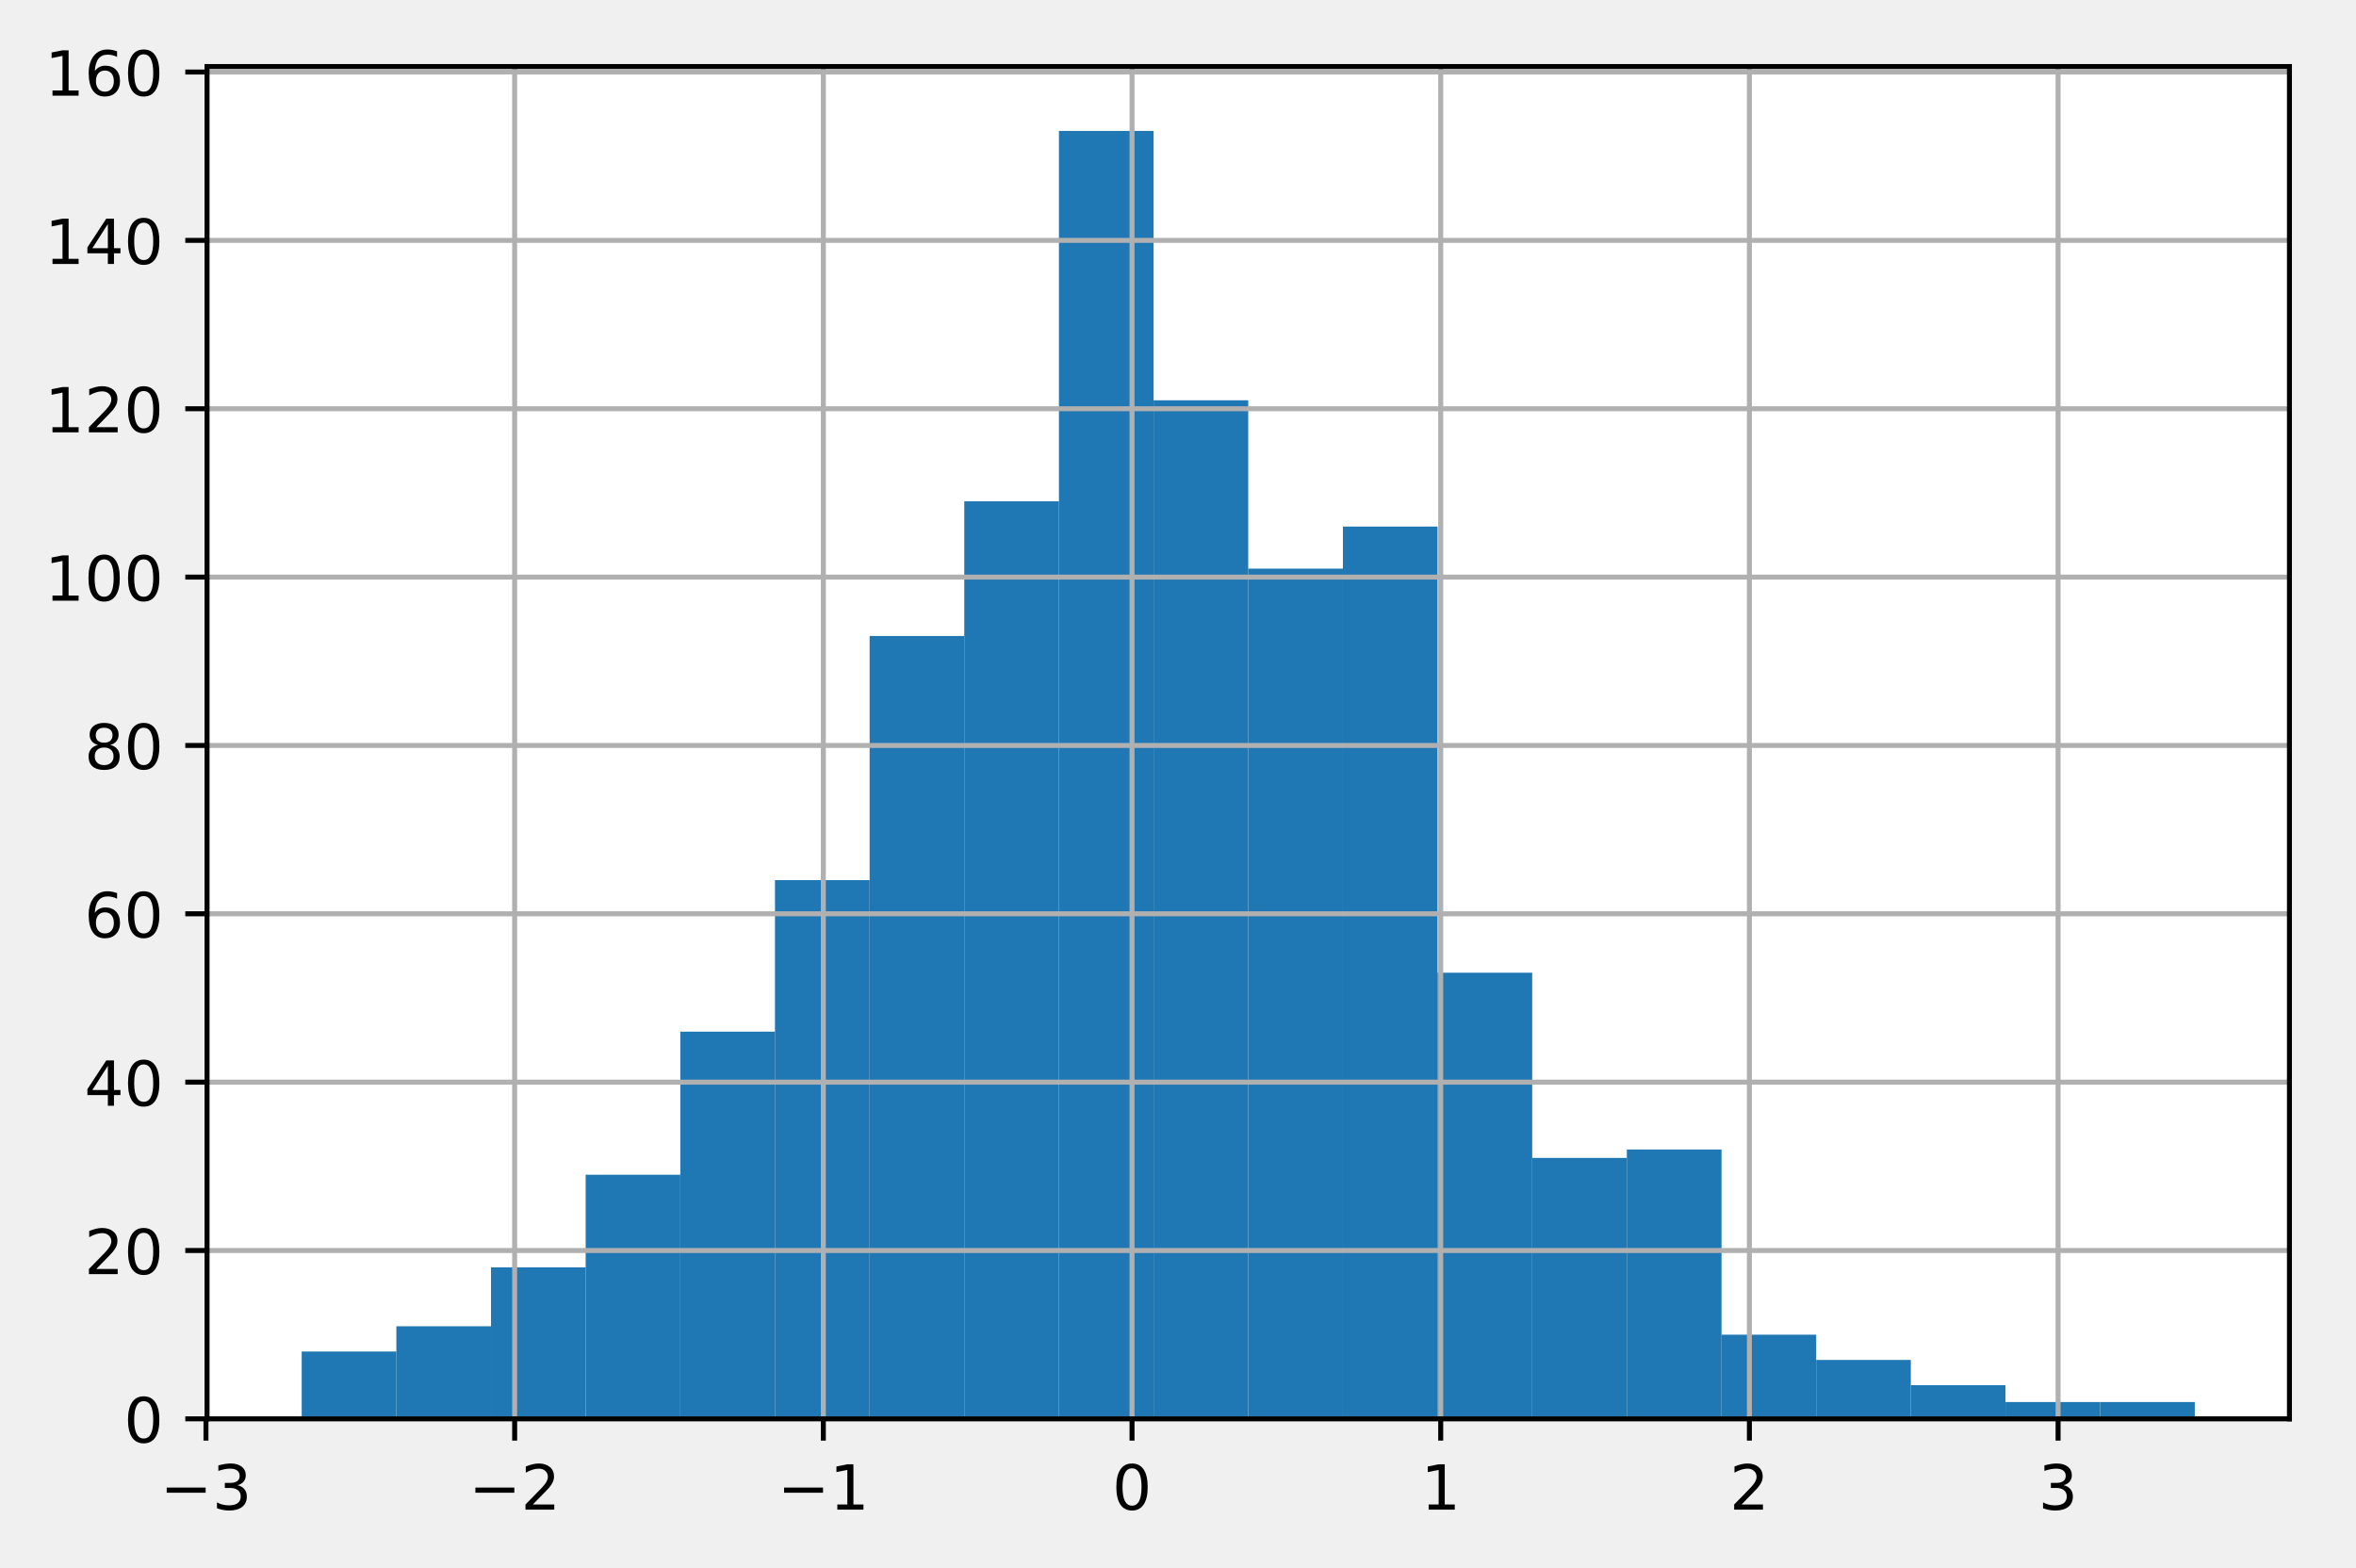
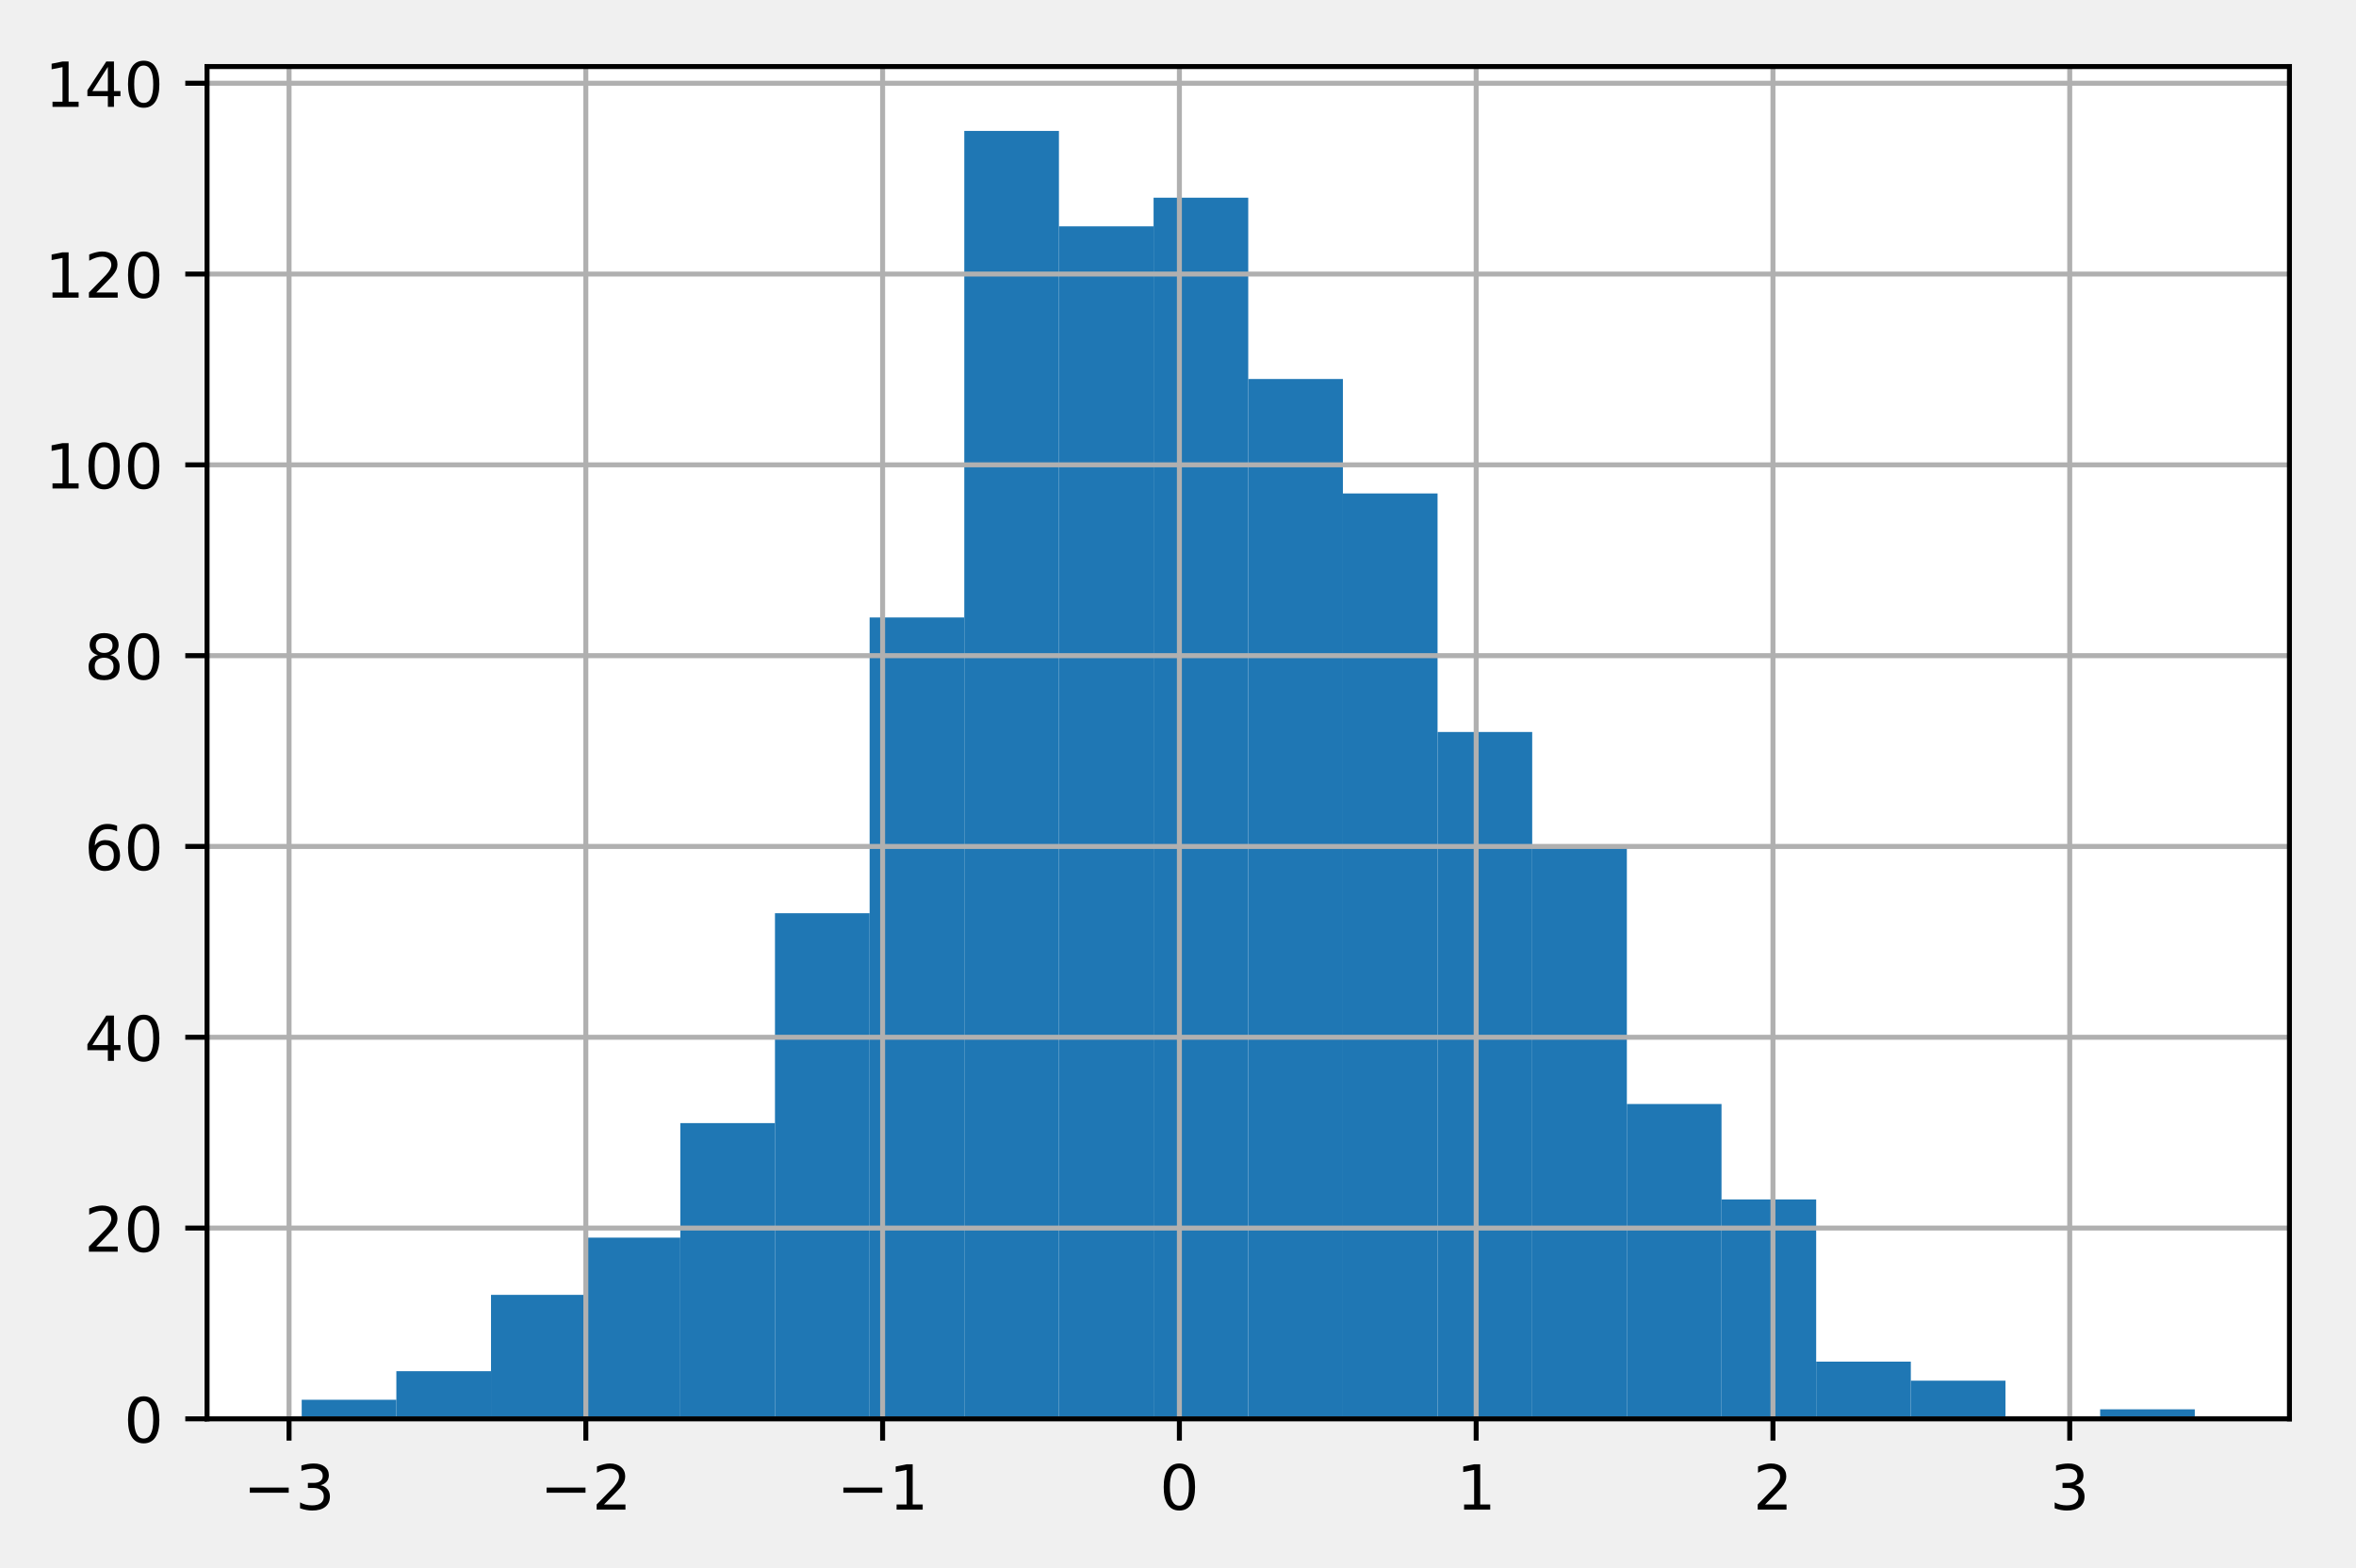
<svg xmlns="http://www.w3.org/2000/svg" xmlns:xlink="http://www.w3.org/1999/xlink" height="252.018pt" version="1.1" viewBox="0 0 378.788 252.018" width="378.788pt">
  <defs>
    <style type="text/css">
*{stroke-linecap:butt;stroke-linejoin:round;}
  </style>
  </defs>
  <g id="figure_1">
    <g id="patch_1">
      <path d="M 0 252.018  L 378.788 252.018  L 378.788 0  L 0 0  z " style="fill:none;" />
    </g>
    <g id="axes_1">
      <g id="patch_2">
        <path d="M 33.288 228.14  L 368.087 228.14  L 368.087 10.7  L 33.288 10.7  z " style="fill:#ffffff;" />
      </g>
      <g id="patch_3">
-         <path clip-path="url(#p4b3924b32a)" d="M 48.506 228.14  L 63.724 228.14  L 63.724 217.312  L 48.506 217.312  z " style="fill:#1f77b4;" />
+         <path clip-path="url(#pefb17bbcae)" d="M 48.506 228.14  L 63.724 228.14  L 63.724 225.072  L 48.506 225.072  z " style="fill:#1f77b4;" />
      </g>
      <g id="patch_4">
-         <path clip-path="url(#p4b3924b32a)" d="M 63.724 228.14  L 78.942 228.14  L 78.942 213.251  L 63.724 213.251  z " style="fill:#1f77b4;" />
+         <path clip-path="url(#pefb17bbcae)" d="M 63.724 228.14  L 78.942 228.14  L 78.942 220.47  L 63.724 220.47  z " style="fill:#1f77b4;" />
      </g>
      <g id="patch_5">
-         <path clip-path="url(#p4b3924b32a)" d="M 78.942 228.14  L 94.16 228.14  L 94.16 203.777  L 78.942 203.777  z " style="fill:#1f77b4;" />
+         <path clip-path="url(#pefb17bbcae)" d="M 78.942 228.14  L 94.16 228.14  L 94.16 208.198  L 78.942 208.198  z " style="fill:#1f77b4;" />
      </g>
      <g id="patch_6">
-         <path clip-path="url(#p4b3924b32a)" d="M 94.16 228.14  L 109.378 228.14  L 109.378 188.888  L 94.16 188.888  z " style="fill:#1f77b4;" />
+         <path clip-path="url(#pefb17bbcae)" d="M 94.16 228.14  L 109.378 228.14  L 109.378 198.995  L 94.16 198.995  z " style="fill:#1f77b4;" />
      </g>
      <g id="patch_7">
-         <path clip-path="url(#p4b3924b32a)" d="M 109.378 228.14  L 124.597 228.14  L 124.597 165.879  L 109.378 165.879  z " style="fill:#1f77b4;" />
+         <path clip-path="url(#pefb17bbcae)" d="M 109.378 228.14  L 124.597 228.14  L 124.597 180.587  L 109.378 180.587  z " style="fill:#1f77b4;" />
      </g>
      <g id="patch_8">
-         <path clip-path="url(#p4b3924b32a)" d="M 124.597 228.14  L 139.815 228.14  L 139.815 141.516  L 124.597 141.516  z " style="fill:#1f77b4;" />
+         <path clip-path="url(#pefb17bbcae)" d="M 124.597 228.14  L 139.815 228.14  L 139.815 146.84  L 124.597 146.84  z " style="fill:#1f77b4;" />
      </g>
      <g id="patch_9">
-         <path clip-path="url(#p4b3924b32a)" d="M 139.815 228.14  L 155.033 228.14  L 155.033 102.264  L 139.815 102.264  z " style="fill:#1f77b4;" />
+         <path clip-path="url(#pefb17bbcae)" d="M 139.815 228.14  L 155.033 228.14  L 155.033 99.287  L 139.815 99.287  z " style="fill:#1f77b4;" />
      </g>
      <g id="patch_10">
-         <path clip-path="url(#p4b3924b32a)" d="M 155.033 228.14  L 170.251 228.14  L 170.251 80.608  L 155.033 80.608  z " style="fill:#1f77b4;" />
+         <path clip-path="url(#pefb17bbcae)" d="M 155.033 228.14  L 170.251 228.14  L 170.251 21.054  L 155.033 21.054  z " style="fill:#1f77b4;" />
      </g>
      <g id="patch_11">
-         <path clip-path="url(#p4b3924b32a)" d="M 170.251 228.14  L 185.469 228.14  L 185.469 21.054  L 170.251 21.054  z " style="fill:#1f77b4;" />
+         <path clip-path="url(#pefb17bbcae)" d="M 170.251 228.14  L 185.469 228.14  L 185.469 36.394  L 170.251 36.394  z " style="fill:#1f77b4;" />
      </g>
      <g id="patch_12">
-         <path clip-path="url(#p4b3924b32a)" d="M 185.469 228.14  L 200.688 228.14  L 200.688 64.366  L 185.469 64.366  z " style="fill:#1f77b4;" />
+         <path clip-path="url(#pefb17bbcae)" d="M 185.469 228.14  L 200.688 228.14  L 200.688 31.792  L 185.469 31.792  z " style="fill:#1f77b4;" />
      </g>
      <g id="patch_13">
-         <path clip-path="url(#p4b3924b32a)" d="M 200.688 228.14  L 215.906 228.14  L 215.906 91.436  L 200.688 91.436  z " style="fill:#1f77b4;" />
+         <path clip-path="url(#pefb17bbcae)" d="M 200.688 228.14  L 215.906 228.14  L 215.906 60.937  L 200.688 60.937  z " style="fill:#1f77b4;" />
      </g>
      <g id="patch_14">
-         <path clip-path="url(#p4b3924b32a)" d="M 215.906 228.14  L 231.124 228.14  L 231.124 84.669  L 215.906 84.669  z " style="fill:#1f77b4;" />
+         <path clip-path="url(#pefb17bbcae)" d="M 215.906 228.14  L 231.124 228.14  L 231.124 79.345  L 215.906 79.345  z " style="fill:#1f77b4;" />
      </g>
      <g id="patch_15">
-         <path clip-path="url(#p4b3924b32a)" d="M 231.124 228.14  L 246.342 228.14  L 246.342 156.404  L 231.124 156.404  z " style="fill:#1f77b4;" />
+         <path clip-path="url(#pefb17bbcae)" d="M 231.124 228.14  L 246.342 228.14  L 246.342 117.694  L 231.124 117.694  z " style="fill:#1f77b4;" />
      </g>
      <g id="patch_16">
-         <path clip-path="url(#p4b3924b32a)" d="M 246.342 228.14  L 261.56 228.14  L 261.56 186.181  L 246.342 186.181  z " style="fill:#1f77b4;" />
+         <path clip-path="url(#pefb17bbcae)" d="M 246.342 228.14  L 261.56 228.14  L 261.56 136.102  L 246.342 136.102  z " style="fill:#1f77b4;" />
      </g>
      <g id="patch_17">
-         <path clip-path="url(#p4b3924b32a)" d="M 261.56 228.14  L 276.778 228.14  L 276.778 184.828  L 261.56 184.828  z " style="fill:#1f77b4;" />
+         <path clip-path="url(#pefb17bbcae)" d="M 261.56 228.14  L 276.778 228.14  L 276.778 177.519  L 261.56 177.519  z " style="fill:#1f77b4;" />
      </g>
      <g id="patch_18">
-         <path clip-path="url(#p4b3924b32a)" d="M 276.778 228.14  L 291.997 228.14  L 291.997 214.605  L 276.778 214.605  z " style="fill:#1f77b4;" />
+         <path clip-path="url(#pefb17bbcae)" d="M 276.778 228.14  L 291.997 228.14  L 291.997 192.859  L 276.778 192.859  z " style="fill:#1f77b4;" />
      </g>
      <g id="patch_19">
-         <path clip-path="url(#p4b3924b32a)" d="M 291.997 228.14  L 307.215 228.14  L 307.215 218.665  L 291.997 218.665  z " style="fill:#1f77b4;" />
+         <path clip-path="url(#pefb17bbcae)" d="M 291.997 228.14  L 307.215 228.14  L 307.215 218.936  L 291.997 218.936  z " style="fill:#1f77b4;" />
      </g>
      <g id="patch_20">
-         <path clip-path="url(#p4b3924b32a)" d="M 307.215 228.14  L 322.433 228.14  L 322.433 222.726  L 307.215 222.726  z " style="fill:#1f77b4;" />
+         <path clip-path="url(#pefb17bbcae)" d="M 307.215 228.14  L 322.433 228.14  L 322.433 222.004  L 307.215 222.004  z " style="fill:#1f77b4;" />
      </g>
      <g id="patch_21">
-         <path clip-path="url(#p4b3924b32a)" d="M 322.433 228.14  L 337.651 228.14  L 337.651 225.433  L 322.433 225.433  z " style="fill:#1f77b4;" />
+         <path clip-path="url(#pefb17bbcae)" d="M 322.433 228.14  L 337.651 228.14  L 337.651 228.14  L 322.433 228.14  z " style="fill:#1f77b4;" />
      </g>
      <g id="patch_22">
-         <path clip-path="url(#p4b3924b32a)" d="M 337.651 228.14  L 352.869 228.14  L 352.869 225.433  L 337.651 225.433  z " style="fill:#1f77b4;" />
+         <path clip-path="url(#pefb17bbcae)" d="M 337.651 228.14  L 352.869 228.14  L 352.869 226.606  L 337.651 226.606  z " style="fill:#1f77b4;" />
      </g>
      <g id="matplotlib.axis_1">
        <g id="xtick_1">
          <g id="line2d_1">
-             <path clip-path="url(#p4b3924b32a)" d="M 33.115 228.14  L 33.115 10.7  " style="fill:none;stroke:#b0b0b0;stroke-linecap:square;stroke-width:0.8;" />
+             <path clip-path="url(#pefb17bbcae)" d="M 46.472 228.14  L 46.472 10.7  " style="fill:none;stroke:#b0b0b0;stroke-linecap:square;stroke-width:0.8;" />
          </g>
          <g id="line2d_2">
            <defs>
-               <path d="M 0 0  L 0 3.5  " id="mbecadaba97" style="stroke:#000000;stroke-width:0.8;" />
-             </defs>
-             <g>
-               <use style="stroke:#000000;stroke-width:0.8;" x="33.115" xlink:href="#mbecadaba97" y="228.14" />
+               <path d="M 0 0  L 0 3.5  " id="m957f7016a2" style="stroke:#000000;stroke-width:0.8;" />
+             </defs>
+             <g>
+               <use style="stroke:#000000;stroke-width:0.8;" x="46.472" xlink:href="#m957f7016a2" y="228.14" />
            </g>
          </g>
          <g id="text_1">
            <defs>
              <path d="M 10.594 35.5  L 73.188 35.5  L 73.188 27.203  L 10.594 27.203  z " id="DejaVuSans-8722" />
              <path d="M 40.578 39.312  Q 47.656 37.797 51.625 33  Q 55.609 28.219 55.609 21.188  Q 55.609 10.406 48.188 4.484  Q 40.766 -1.422 27.094 -1.422  Q 22.516 -1.422 17.656 -0.516  Q 12.797 0.391 7.625 2.203  L 7.625 11.719  Q 11.719 9.328 16.594 8.109  Q 21.484 6.891 26.812 6.891  Q 36.078 6.891 40.938 10.547  Q 45.797 14.203 45.797 21.188  Q 45.797 27.641 41.281 31.266  Q 36.766 34.906 28.719 34.906  L 20.219 34.906  L 20.219 43.016  L 29.109 43.016  Q 36.375 43.016 40.234 45.922  Q 44.094 48.828 44.094 54.297  Q 44.094 59.906 40.109 62.906  Q 36.141 65.922 28.719 65.922  Q 24.656 65.922 20.016 65.031  Q 15.375 64.156 9.812 62.312  L 9.812 71.094  Q 15.438 72.656 20.344 73.438  Q 25.25 74.219 29.594 74.219  Q 40.828 74.219 47.359 69.109  Q 53.906 64.016 53.906 55.328  Q 53.906 49.266 50.438 45.094  Q 46.969 40.922 40.578 39.312  z " id="DejaVuSans-51" />
            </defs>
-             <g transform="translate(25.744 242.7384)scale(0.1 -0.1)">
+             <g transform="translate(39.10137 242.7384)scale(0.1 -0.1)">
              <use xlink:href="#DejaVuSans-8722" />
              <use x="83.789" xlink:href="#DejaVuSans-51" />
            </g>
          </g>
        </g>
        <g id="xtick_2">
          <g id="line2d_3">
-             <path clip-path="url(#p4b3924b32a)" d="M 82.744 228.14  L 82.744 10.7  " style="fill:none;stroke:#b0b0b0;stroke-linecap:square;stroke-width:0.8;" />
+             <path clip-path="url(#pefb17bbcae)" d="M 94.188 228.14  L 94.188 10.7  " style="fill:none;stroke:#b0b0b0;stroke-linecap:square;stroke-width:0.8;" />
          </g>
          <g id="line2d_4">
            <g>
-               <use style="stroke:#000000;stroke-width:0.8;" x="82.744" xlink:href="#mbecadaba97" y="228.14" />
+               <use style="stroke:#000000;stroke-width:0.8;" x="94.188" xlink:href="#m957f7016a2" y="228.14" />
            </g>
          </g>
          <g id="text_2">
            <defs>
              <path d="M 19.188 8.297  L 53.609 8.297  L 53.609 0  L 7.328 0  L 7.328 8.297  Q 12.938 14.109 22.625 23.891  Q 32.328 33.688 34.812 36.531  Q 39.547 41.844 41.422 45.531  Q 43.312 49.219 43.312 52.781  Q 43.312 58.594 39.234 62.25  Q 35.156 65.922 28.609 65.922  Q 23.969 65.922 18.812 64.312  Q 13.672 62.703 7.812 59.422  L 7.812 69.391  Q 13.766 71.781 18.938 73  Q 24.125 74.219 28.422 74.219  Q 39.75 74.219 46.484 68.547  Q 53.219 62.891 53.219 53.422  Q 53.219 48.922 51.531 44.891  Q 49.859 40.875 45.406 35.406  Q 44.188 33.984 37.641 27.219  Q 31.109 20.453 19.188 8.297  z " id="DejaVuSans-50" />
            </defs>
-             <g transform="translate(75.37314 242.7384)scale(0.1 -0.1)">
+             <g transform="translate(86.81645 242.7384)scale(0.1 -0.1)">
              <use xlink:href="#DejaVuSans-8722" />
              <use x="83.789" xlink:href="#DejaVuSans-50" />
            </g>
          </g>
        </g>
        <g id="xtick_3">
          <g id="line2d_5">
-             <path clip-path="url(#p4b3924b32a)" d="M 132.373 228.14  L 132.373 10.7  " style="fill:none;stroke:#b0b0b0;stroke-linecap:square;stroke-width:0.8;" />
+             <path clip-path="url(#pefb17bbcae)" d="M 141.903 228.14  L 141.903 10.7  " style="fill:none;stroke:#b0b0b0;stroke-linecap:square;stroke-width:0.8;" />
          </g>
          <g id="line2d_6">
            <g>
-               <use style="stroke:#000000;stroke-width:0.8;" x="132.373" xlink:href="#mbecadaba97" y="228.14" />
+               <use style="stroke:#000000;stroke-width:0.8;" x="141.903" xlink:href="#m957f7016a2" y="228.14" />
            </g>
          </g>
          <g id="text_3">
            <defs>
              <path d="M 12.406 8.297  L 28.516 8.297  L 28.516 63.922  L 10.984 60.406  L 10.984 69.391  L 28.422 72.906  L 38.281 72.906  L 38.281 8.297  L 54.391 8.297  L 54.391 0  L 12.406 0  z " id="DejaVuSans-49" />
            </defs>
-             <g transform="translate(125.0023 242.7384)scale(0.1 -0.1)">
+             <g transform="translate(134.5315 242.7384)scale(0.1 -0.1)">
              <use xlink:href="#DejaVuSans-8722" />
              <use x="83.789" xlink:href="#DejaVuSans-49" />
            </g>
          </g>
        </g>
        <g id="xtick_4">
          <g id="line2d_7">
-             <path clip-path="url(#p4b3924b32a)" d="M 182.003 228.14  L 182.003 10.7  " style="fill:none;stroke:#b0b0b0;stroke-linecap:square;stroke-width:0.8;" />
+             <path clip-path="url(#pefb17bbcae)" d="M 189.618 228.14  L 189.618 10.7  " style="fill:none;stroke:#b0b0b0;stroke-linecap:square;stroke-width:0.8;" />
          </g>
          <g id="line2d_8">
            <g>
-               <use style="stroke:#000000;stroke-width:0.8;" x="182.003" xlink:href="#mbecadaba97" y="228.14" />
+               <use style="stroke:#000000;stroke-width:0.8;" x="189.618" xlink:href="#m957f7016a2" y="228.14" />
            </g>
          </g>
          <g id="text_4">
            <defs>
              <path d="M 31.781 66.406  Q 24.172 66.406 20.328 58.906  Q 16.5 51.422 16.5 36.375  Q 16.5 21.391 20.328 13.891  Q 24.172 6.391 31.781 6.391  Q 39.453 6.391 43.281 13.891  Q 47.125 21.391 47.125 36.375  Q 47.125 51.422 43.281 58.906  Q 39.453 66.406 31.781 66.406  z M 31.781 74.219  Q 44.047 74.219 50.516 64.516  Q 56.984 54.828 56.984 36.375  Q 56.984 17.969 50.516 8.266  Q 44.047 -1.422 31.781 -1.422  Q 19.531 -1.422 13.062 8.266  Q 6.594 17.969 6.594 36.375  Q 6.594 54.828 13.062 64.516  Q 19.531 74.219 31.781 74.219  z " id="DejaVuSans-48" />
            </defs>
-             <g transform="translate(178.8213 242.7384)scale(0.1 -0.1)">
+             <g transform="translate(186.4364 242.7384)scale(0.1 -0.1)">
              <use xlink:href="#DejaVuSans-48" />
            </g>
          </g>
        </g>
        <g id="xtick_5">
          <g id="line2d_9">
-             <path clip-path="url(#p4b3924b32a)" d="M 231.632 228.14  L 231.632 10.7  " style="fill:none;stroke:#b0b0b0;stroke-linecap:square;stroke-width:0.8;" />
+             <path clip-path="url(#pefb17bbcae)" d="M 237.333 228.14  L 237.333 10.7  " style="fill:none;stroke:#b0b0b0;stroke-linecap:square;stroke-width:0.8;" />
          </g>
          <g id="line2d_10">
            <g>
-               <use style="stroke:#000000;stroke-width:0.8;" x="231.632" xlink:href="#mbecadaba97" y="228.14" />
+               <use style="stroke:#000000;stroke-width:0.8;" x="237.333" xlink:href="#m957f7016a2" y="228.14" />
            </g>
          </g>
          <g id="text_5">
-             <g transform="translate(228.4504 242.7384)scale(0.1 -0.1)">
+             <g transform="translate(234.1515 242.7384)scale(0.1 -0.1)">
              <use xlink:href="#DejaVuSans-49" />
            </g>
          </g>
        </g>
        <g id="xtick_6">
          <g id="line2d_11">
-             <path clip-path="url(#p4b3924b32a)" d="M 281.261 228.14  L 281.261 10.7  " style="fill:none;stroke:#b0b0b0;stroke-linecap:square;stroke-width:0.8;" />
+             <path clip-path="url(#pefb17bbcae)" d="M 285.048 228.14  L 285.048 10.7  " style="fill:none;stroke:#b0b0b0;stroke-linecap:square;stroke-width:0.8;" />
          </g>
          <g id="line2d_12">
            <g>
-               <use style="stroke:#000000;stroke-width:0.8;" x="281.261" xlink:href="#mbecadaba97" y="228.14" />
+               <use style="stroke:#000000;stroke-width:0.8;" x="285.048" xlink:href="#m957f7016a2" y="228.14" />
            </g>
          </g>
          <g id="text_6">
-             <g transform="translate(278.0795 242.7384)scale(0.1 -0.1)">
+             <g transform="translate(281.8666 242.7384)scale(0.1 -0.1)">
              <use xlink:href="#DejaVuSans-50" />
            </g>
          </g>
        </g>
        <g id="xtick_7">
          <g id="line2d_13">
-             <path clip-path="url(#p4b3924b32a)" d="M 330.89 228.14  L 330.89 10.7  " style="fill:none;stroke:#b0b0b0;stroke-linecap:square;stroke-width:0.8;" />
+             <path clip-path="url(#pefb17bbcae)" d="M 332.763 228.14  L 332.763 10.7  " style="fill:none;stroke:#b0b0b0;stroke-linecap:square;stroke-width:0.8;" />
          </g>
          <g id="line2d_14">
            <g>
-               <use style="stroke:#000000;stroke-width:0.8;" x="330.89" xlink:href="#mbecadaba97" y="228.14" />
+               <use style="stroke:#000000;stroke-width:0.8;" x="332.763" xlink:href="#m957f7016a2" y="228.14" />
            </g>
          </g>
          <g id="text_7">
-             <g transform="translate(327.7087 242.7384)scale(0.1 -0.1)">
+             <g transform="translate(329.5817 242.7384)scale(0.1 -0.1)">
              <use xlink:href="#DejaVuSans-51" />
            </g>
          </g>
        </g>
      </g>
      <g id="matplotlib.axis_2">
        <g id="ytick_1">
          <g id="line2d_15">
-             <path clip-path="url(#p4b3924b32a)" d="M 33.288 228.14  L 368.087 228.14  " style="fill:none;stroke:#b0b0b0;stroke-linecap:square;stroke-width:0.8;" />
+             <path clip-path="url(#pefb17bbcae)" d="M 33.288 228.14  L 368.087 228.14  " style="fill:none;stroke:#b0b0b0;stroke-linecap:square;stroke-width:0.8;" />
          </g>
          <g id="line2d_16">
            <defs>
-               <path d="M 0 0  L -3.5 0  " id="m5cfe414be5" style="stroke:#000000;stroke-width:0.8;" />
-             </defs>
-             <g>
-               <use style="stroke:#000000;stroke-width:0.8;" x="33.288" xlink:href="#m5cfe414be5" y="228.14" />
+               <path d="M 0 0  L -3.5 0  " id="mc3919027f8" style="stroke:#000000;stroke-width:0.8;" />
+             </defs>
+             <g>
+               <use style="stroke:#000000;stroke-width:0.8;" x="33.288" xlink:href="#mc3919027f8" y="228.14" />
            </g>
          </g>
          <g id="text_8">
            <g transform="translate(19.925 231.9392)scale(0.1 -0.1)">
              <use xlink:href="#DejaVuSans-48" />
            </g>
          </g>
        </g>
        <g id="ytick_2">
          <g id="line2d_17">
-             <path clip-path="url(#p4b3924b32a)" d="M 33.288 201.07  L 368.087 201.07  " style="fill:none;stroke:#b0b0b0;stroke-linecap:square;stroke-width:0.8;" />
+             <path clip-path="url(#pefb17bbcae)" d="M 33.288 197.461  L 368.087 197.461  " style="fill:none;stroke:#b0b0b0;stroke-linecap:square;stroke-width:0.8;" />
          </g>
          <g id="line2d_18">
            <g>
-               <use style="stroke:#000000;stroke-width:0.8;" x="33.288" xlink:href="#m5cfe414be5" y="201.07" />
+               <use style="stroke:#000000;stroke-width:0.8;" x="33.288" xlink:href="#mc3919027f8" y="197.461" />
            </g>
          </g>
          <g id="text_9">
-             <g transform="translate(13.5625 204.8692)scale(0.1 -0.1)">
+             <g transform="translate(13.5625 201.2599)scale(0.1 -0.1)">
              <use xlink:href="#DejaVuSans-50" />
              <use x="63.623" xlink:href="#DejaVuSans-48" />
            </g>
          </g>
        </g>
        <g id="ytick_3">
          <g id="line2d_19">
-             <path clip-path="url(#p4b3924b32a)" d="M 33.288 174  L 368.087 174  " style="fill:none;stroke:#b0b0b0;stroke-linecap:square;stroke-width:0.8;" />
+             <path clip-path="url(#pefb17bbcae)" d="M 33.288 166.781  L 368.087 166.781  " style="fill:none;stroke:#b0b0b0;stroke-linecap:square;stroke-width:0.8;" />
          </g>
          <g id="line2d_20">
            <g>
-               <use style="stroke:#000000;stroke-width:0.8;" x="33.288" xlink:href="#m5cfe414be5" y="174" />
+               <use style="stroke:#000000;stroke-width:0.8;" x="33.288" xlink:href="#mc3919027f8" y="166.781" />
            </g>
          </g>
          <g id="text_10">
            <defs>
              <path d="M 37.797 64.312  L 12.891 25.391  L 37.797 25.391  z M 35.203 72.906  L 47.609 72.906  L 47.609 25.391  L 58.016 25.391  L 58.016 17.188  L 47.609 17.188  L 47.609 0  L 37.797 0  L 37.797 17.188  L 4.891 17.188  L 4.891 26.703  z " id="DejaVuSans-52" />
            </defs>
-             <g transform="translate(13.5625 177.7992)scale(0.1 -0.1)">
+             <g transform="translate(13.5625 170.5805)scale(0.1 -0.1)">
              <use xlink:href="#DejaVuSans-52" />
              <use x="63.623" xlink:href="#DejaVuSans-48" />
            </g>
          </g>
        </g>
        <g id="ytick_4">
          <g id="line2d_21">
-             <path clip-path="url(#p4b3924b32a)" d="M 33.288 146.93  L 368.087 146.93  " style="fill:none;stroke:#b0b0b0;stroke-linecap:square;stroke-width:0.8;" />
+             <path clip-path="url(#pefb17bbcae)" d="M 33.288 136.102  L 368.087 136.102  " style="fill:none;stroke:#b0b0b0;stroke-linecap:square;stroke-width:0.8;" />
          </g>
          <g id="line2d_22">
            <g>
-               <use style="stroke:#000000;stroke-width:0.8;" x="33.288" xlink:href="#m5cfe414be5" y="146.93" />
+               <use style="stroke:#000000;stroke-width:0.8;" x="33.288" xlink:href="#mc3919027f8" y="136.102" />
            </g>
          </g>
          <g id="text_11">
            <defs>
              <path d="M 33.016 40.375  Q 26.375 40.375 22.484 35.828  Q 18.609 31.297 18.609 23.391  Q 18.609 15.531 22.484 10.953  Q 26.375 6.391 33.016 6.391  Q 39.656 6.391 43.531 10.953  Q 47.406 15.531 47.406 23.391  Q 47.406 31.297 43.531 35.828  Q 39.656 40.375 33.016 40.375  z M 52.594 71.297  L 52.594 62.312  Q 48.875 64.062 45.094 64.984  Q 41.312 65.922 37.594 65.922  Q 27.828 65.922 22.672 59.328  Q 17.531 52.734 16.797 39.406  Q 19.672 43.656 24.016 45.922  Q 28.375 48.188 33.594 48.188  Q 44.578 48.188 50.953 41.516  Q 57.328 34.859 57.328 23.391  Q 57.328 12.156 50.688 5.359  Q 44.047 -1.422 33.016 -1.422  Q 20.359 -1.422 13.672 8.266  Q 6.984 17.969 6.984 36.375  Q 6.984 53.656 15.188 63.938  Q 23.391 74.219 37.203 74.219  Q 40.922 74.219 44.703 73.484  Q 48.484 72.75 52.594 71.297  z " id="DejaVuSans-54" />
            </defs>
-             <g transform="translate(13.5625 150.7291)scale(0.1 -0.1)">
+             <g transform="translate(13.5625 139.9011)scale(0.1 -0.1)">
              <use xlink:href="#DejaVuSans-54" />
              <use x="63.623" xlink:href="#DejaVuSans-48" />
            </g>
          </g>
        </g>
        <g id="ytick_5">
          <g id="line2d_23">
-             <path clip-path="url(#p4b3924b32a)" d="M 33.288 119.86  L 368.087 119.86  " style="fill:none;stroke:#b0b0b0;stroke-linecap:square;stroke-width:0.8;" />
+             <path clip-path="url(#pefb17bbcae)" d="M 33.288 105.423  L 368.087 105.423  " style="fill:none;stroke:#b0b0b0;stroke-linecap:square;stroke-width:0.8;" />
          </g>
          <g id="line2d_24">
            <g>
-               <use style="stroke:#000000;stroke-width:0.8;" x="33.288" xlink:href="#m5cfe414be5" y="119.86" />
+               <use style="stroke:#000000;stroke-width:0.8;" x="33.288" xlink:href="#mc3919027f8" y="105.423" />
            </g>
          </g>
          <g id="text_12">
            <defs>
              <path d="M 31.781 34.625  Q 24.75 34.625 20.719 30.859  Q 16.703 27.094 16.703 20.516  Q 16.703 13.922 20.719 10.156  Q 24.75 6.391 31.781 6.391  Q 38.812 6.391 42.859 10.172  Q 46.922 13.969 46.922 20.516  Q 46.922 27.094 42.891 30.859  Q 38.875 34.625 31.781 34.625  z M 21.922 38.812  Q 15.578 40.375 12.031 44.719  Q 8.5 49.078 8.5 55.328  Q 8.5 64.062 14.719 69.141  Q 20.953 74.219 31.781 74.219  Q 42.672 74.219 48.875 69.141  Q 55.078 64.062 55.078 55.328  Q 55.078 49.078 51.531 44.719  Q 48 40.375 41.703 38.812  Q 48.828 37.156 52.797 32.312  Q 56.781 27.484 56.781 20.516  Q 56.781 9.906 50.312 4.234  Q 43.844 -1.422 31.781 -1.422  Q 19.734 -1.422 13.25 4.234  Q 6.781 9.906 6.781 20.516  Q 6.781 27.484 10.781 32.312  Q 14.797 37.156 21.922 38.812  z M 18.312 54.391  Q 18.312 48.734 21.844 45.562  Q 25.391 42.391 31.781 42.391  Q 38.141 42.391 41.719 45.562  Q 45.312 48.734 45.312 54.391  Q 45.312 60.062 41.719 63.234  Q 38.141 66.406 31.781 66.406  Q 25.391 66.406 21.844 63.234  Q 18.312 60.062 18.312 54.391  z " id="DejaVuSans-56" />
            </defs>
-             <g transform="translate(13.5625 123.6591)scale(0.1 -0.1)">
+             <g transform="translate(13.5625 109.2218)scale(0.1 -0.1)">
              <use xlink:href="#DejaVuSans-56" />
              <use x="63.623" xlink:href="#DejaVuSans-48" />
            </g>
          </g>
        </g>
        <g id="ytick_6">
          <g id="line2d_25">
-             <path clip-path="url(#p4b3924b32a)" d="M 33.288 92.79  L 368.087 92.79  " style="fill:none;stroke:#b0b0b0;stroke-linecap:square;stroke-width:0.8;" />
+             <path clip-path="url(#pefb17bbcae)" d="M 33.288 74.743  L 368.087 74.743  " style="fill:none;stroke:#b0b0b0;stroke-linecap:square;stroke-width:0.8;" />
          </g>
          <g id="line2d_26">
            <g>
-               <use style="stroke:#000000;stroke-width:0.8;" x="33.288" xlink:href="#m5cfe414be5" y="92.79" />
+               <use style="stroke:#000000;stroke-width:0.8;" x="33.288" xlink:href="#mc3919027f8" y="74.743" />
            </g>
          </g>
          <g id="text_13">
-             <g transform="translate(7.2 96.58908)scale(0.1 -0.1)">
+             <g transform="translate(7.2 78.54239)scale(0.1 -0.1)">
              <use xlink:href="#DejaVuSans-49" />
              <use x="63.623" xlink:href="#DejaVuSans-48" />
              <use x="127.246" xlink:href="#DejaVuSans-48" />
            </g>
          </g>
        </g>
        <g id="ytick_7">
          <g id="line2d_27">
-             <path clip-path="url(#p4b3924b32a)" d="M 33.288 65.72  L 368.087 65.72  " style="fill:none;stroke:#b0b0b0;stroke-linecap:square;stroke-width:0.8;" />
+             <path clip-path="url(#pefb17bbcae)" d="M 33.288 44.064  L 368.087 44.064  " style="fill:none;stroke:#b0b0b0;stroke-linecap:square;stroke-width:0.8;" />
          </g>
          <g id="line2d_28">
            <g>
-               <use style="stroke:#000000;stroke-width:0.8;" x="33.288" xlink:href="#m5cfe414be5" y="65.72" />
+               <use style="stroke:#000000;stroke-width:0.8;" x="33.288" xlink:href="#mc3919027f8" y="44.064" />
            </g>
          </g>
          <g id="text_14">
-             <g transform="translate(7.2 69.51905)scale(0.1 -0.1)">
+             <g transform="translate(7.2 47.86303)scale(0.1 -0.1)">
              <use xlink:href="#DejaVuSans-49" />
              <use x="63.623" xlink:href="#DejaVuSans-50" />
              <use x="127.246" xlink:href="#DejaVuSans-48" />
            </g>
          </g>
        </g>
        <g id="ytick_8">
          <g id="line2d_29">
-             <path clip-path="url(#p4b3924b32a)" d="M 33.288 38.65  L 368.087 38.65  " style="fill:none;stroke:#b0b0b0;stroke-linecap:square;stroke-width:0.8;" />
+             <path clip-path="url(#pefb17bbcae)" d="M 33.288 13.384  L 368.087 13.384  " style="fill:none;stroke:#b0b0b0;stroke-linecap:square;stroke-width:0.8;" />
          </g>
          <g id="line2d_30">
            <g>
-               <use style="stroke:#000000;stroke-width:0.8;" x="33.288" xlink:href="#m5cfe414be5" y="38.65" />
+               <use style="stroke:#000000;stroke-width:0.8;" x="33.288" xlink:href="#mc3919027f8" y="13.384" />
            </g>
          </g>
          <g id="text_15">
-             <g transform="translate(7.2 42.44902)scale(0.1 -0.1)">
+             <g transform="translate(7.2 17.18366)scale(0.1 -0.1)">
              <use xlink:href="#DejaVuSans-49" />
              <use x="63.623" xlink:href="#DejaVuSans-52" />
              <use x="127.246" xlink:href="#DejaVuSans-48" />
            </g>
          </g>
        </g>
-         <g id="ytick_9">
-           <g id="line2d_31">
-             <path clip-path="url(#p4b3924b32a)" d="M 33.288 11.58  L 368.087 11.58  " style="fill:none;stroke:#b0b0b0;stroke-linecap:square;stroke-width:0.8;" />
-           </g>
-           <g id="line2d_32">
-             <g>
-               <use style="stroke:#000000;stroke-width:0.8;" x="33.288" xlink:href="#m5cfe414be5" y="11.58" />
-             </g>
-           </g>
-           <g id="text_16">
-             <g transform="translate(7.2 15.37899)scale(0.1 -0.1)">
-               <use xlink:href="#DejaVuSans-49" />
-               <use x="63.623" xlink:href="#DejaVuSans-54" />
-               <use x="127.246" xlink:href="#DejaVuSans-48" />
-             </g>
-           </g>
-         </g>
      </g>
      <g id="patch_23">
        <path d="M 33.288 228.14  L 33.288 10.7  " style="fill:none;stroke:#000000;stroke-linecap:square;stroke-linejoin:miter;stroke-width:0.8;" />
      </g>
      <g id="patch_24">
        <path d="M 368.087 228.14  L 368.087 10.7  " style="fill:none;stroke:#000000;stroke-linecap:square;stroke-linejoin:miter;stroke-width:0.8;" />
      </g>
      <g id="patch_25">
        <path d="M 33.288 228.14  L 368.087 228.14  " style="fill:none;stroke:#000000;stroke-linecap:square;stroke-linejoin:miter;stroke-width:0.8;" />
      </g>
      <g id="patch_26">
        <path d="M 33.288 10.7  L 368.087 10.7  " style="fill:none;stroke:#000000;stroke-linecap:square;stroke-linejoin:miter;stroke-width:0.8;" />
      </g>
    </g>
  </g>
  <defs>
-     <clipPath id="p4b3924b32a">
+     <clipPath id="pefb17bbcae">
      <rect height="217.44" width="334.8" x="33.288" y="10.7" />
    </clipPath>
  </defs>
</svg>
